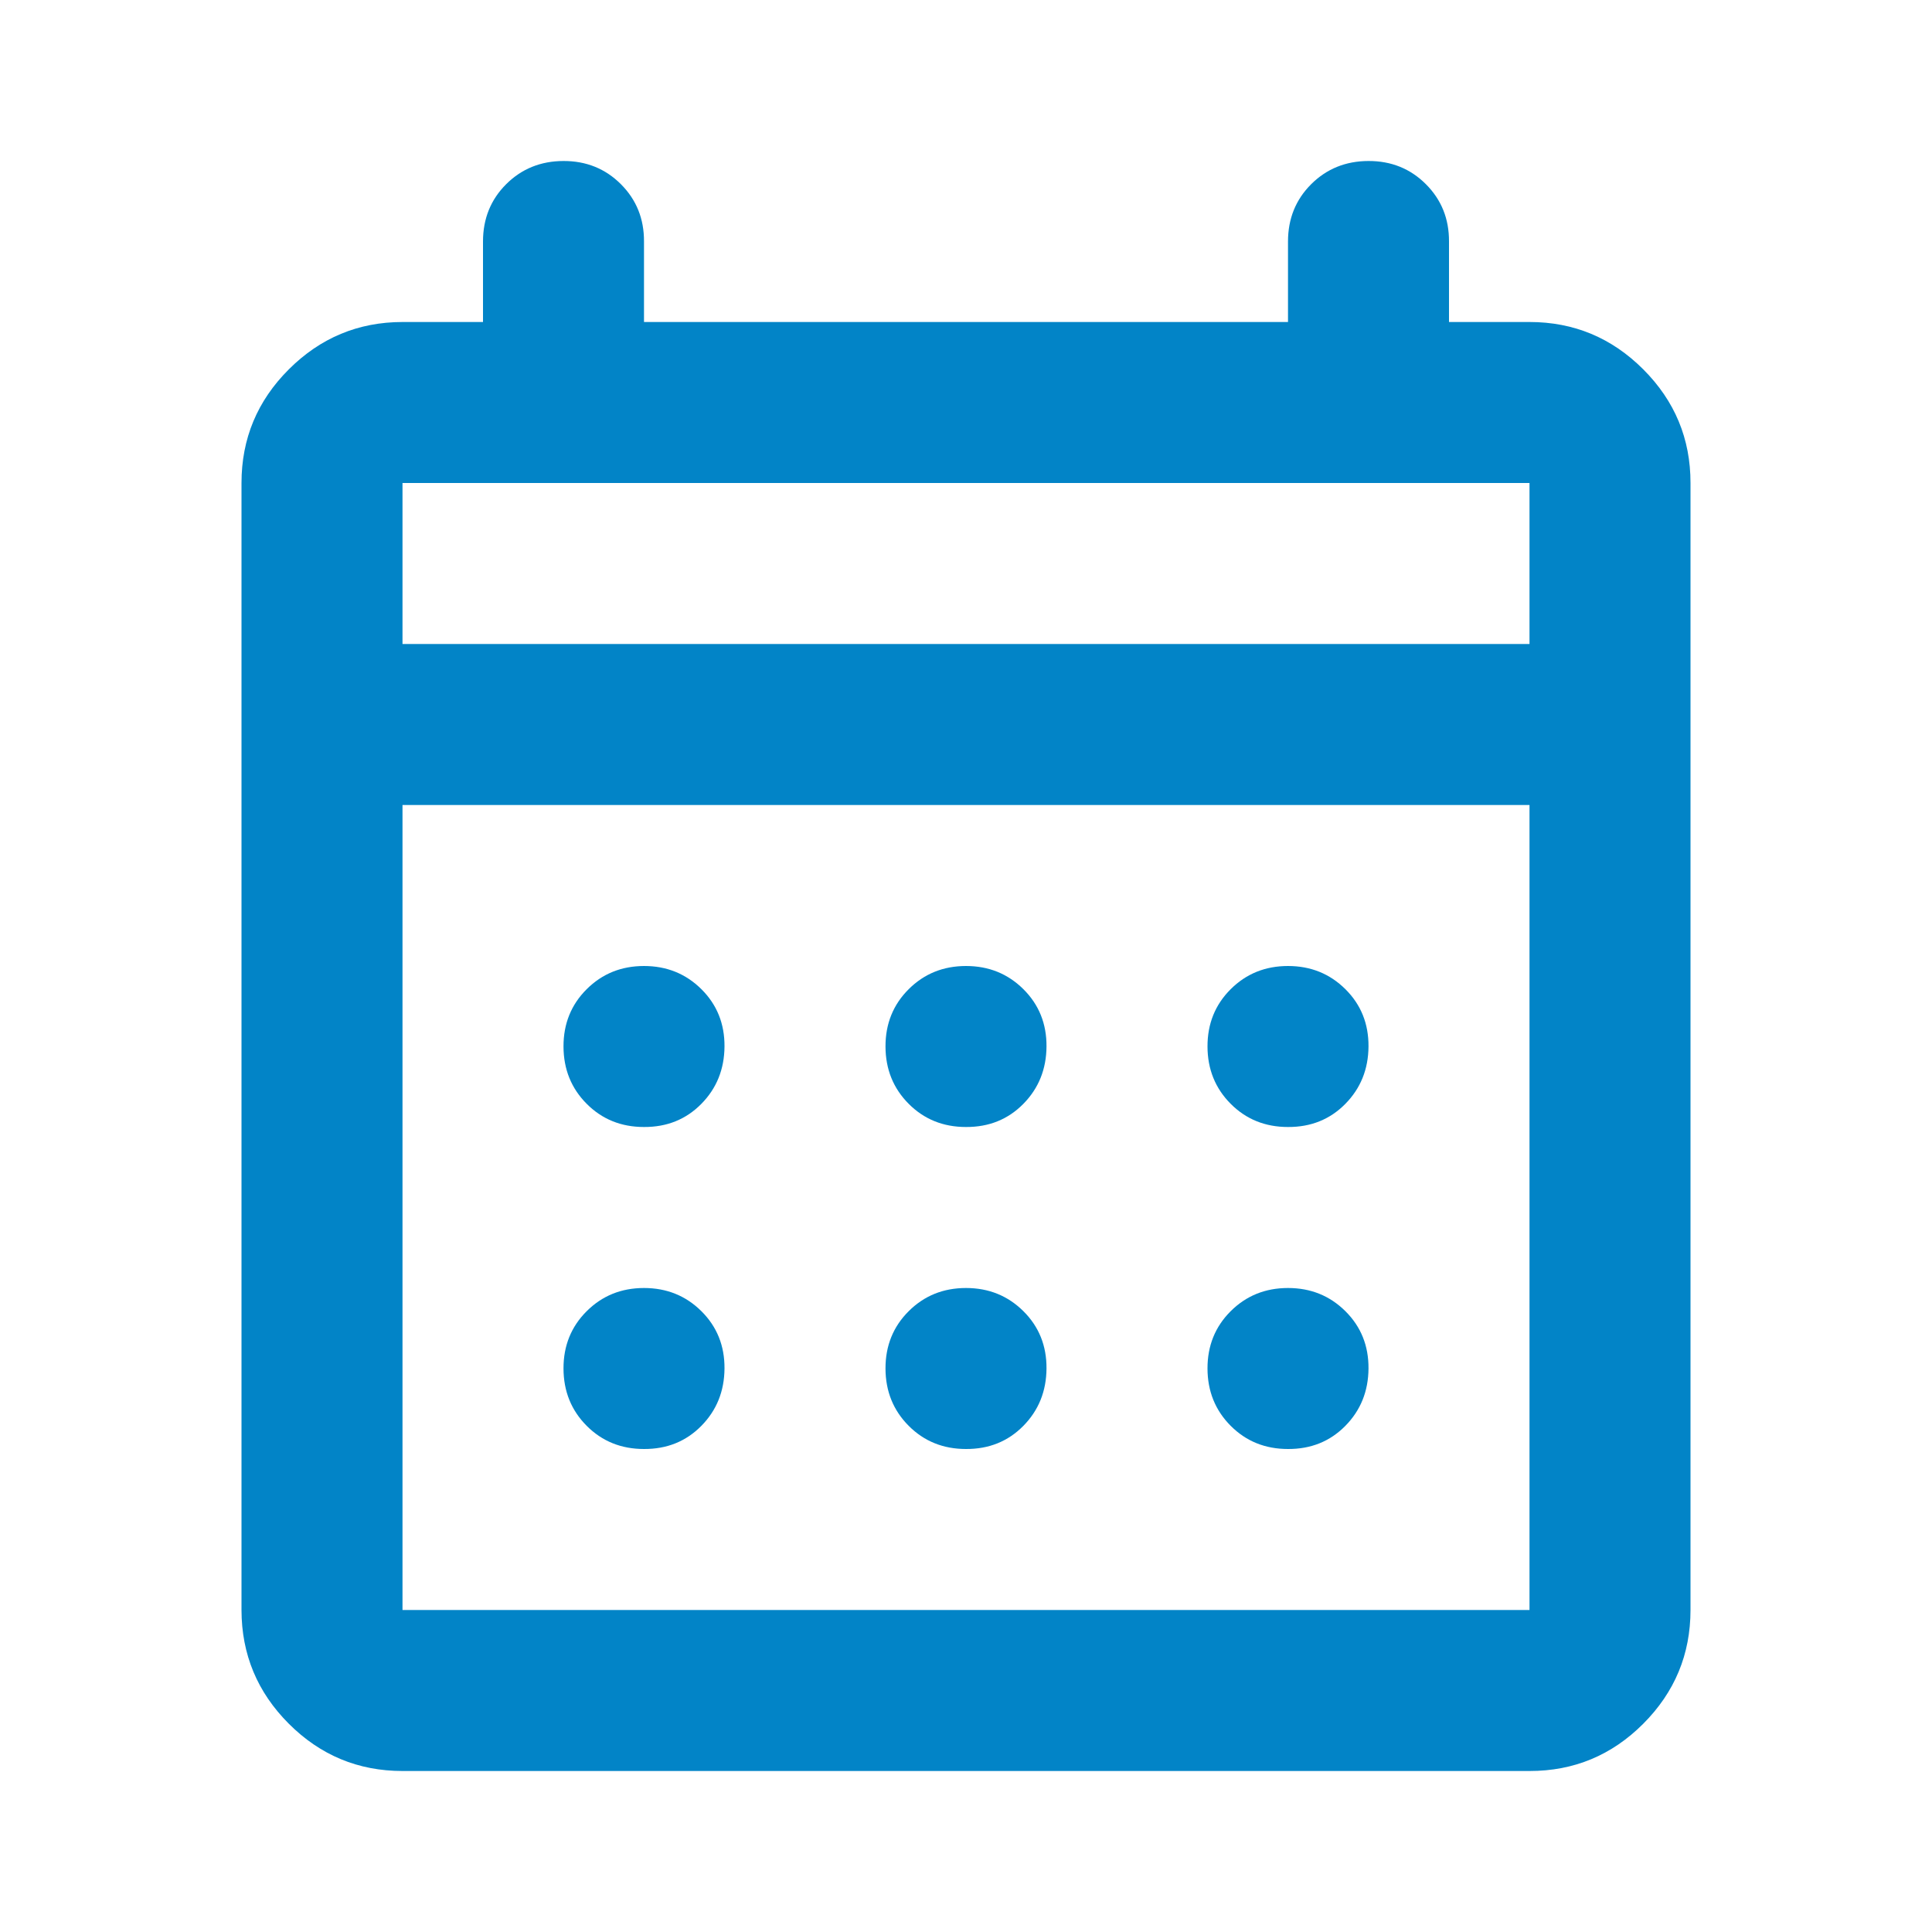
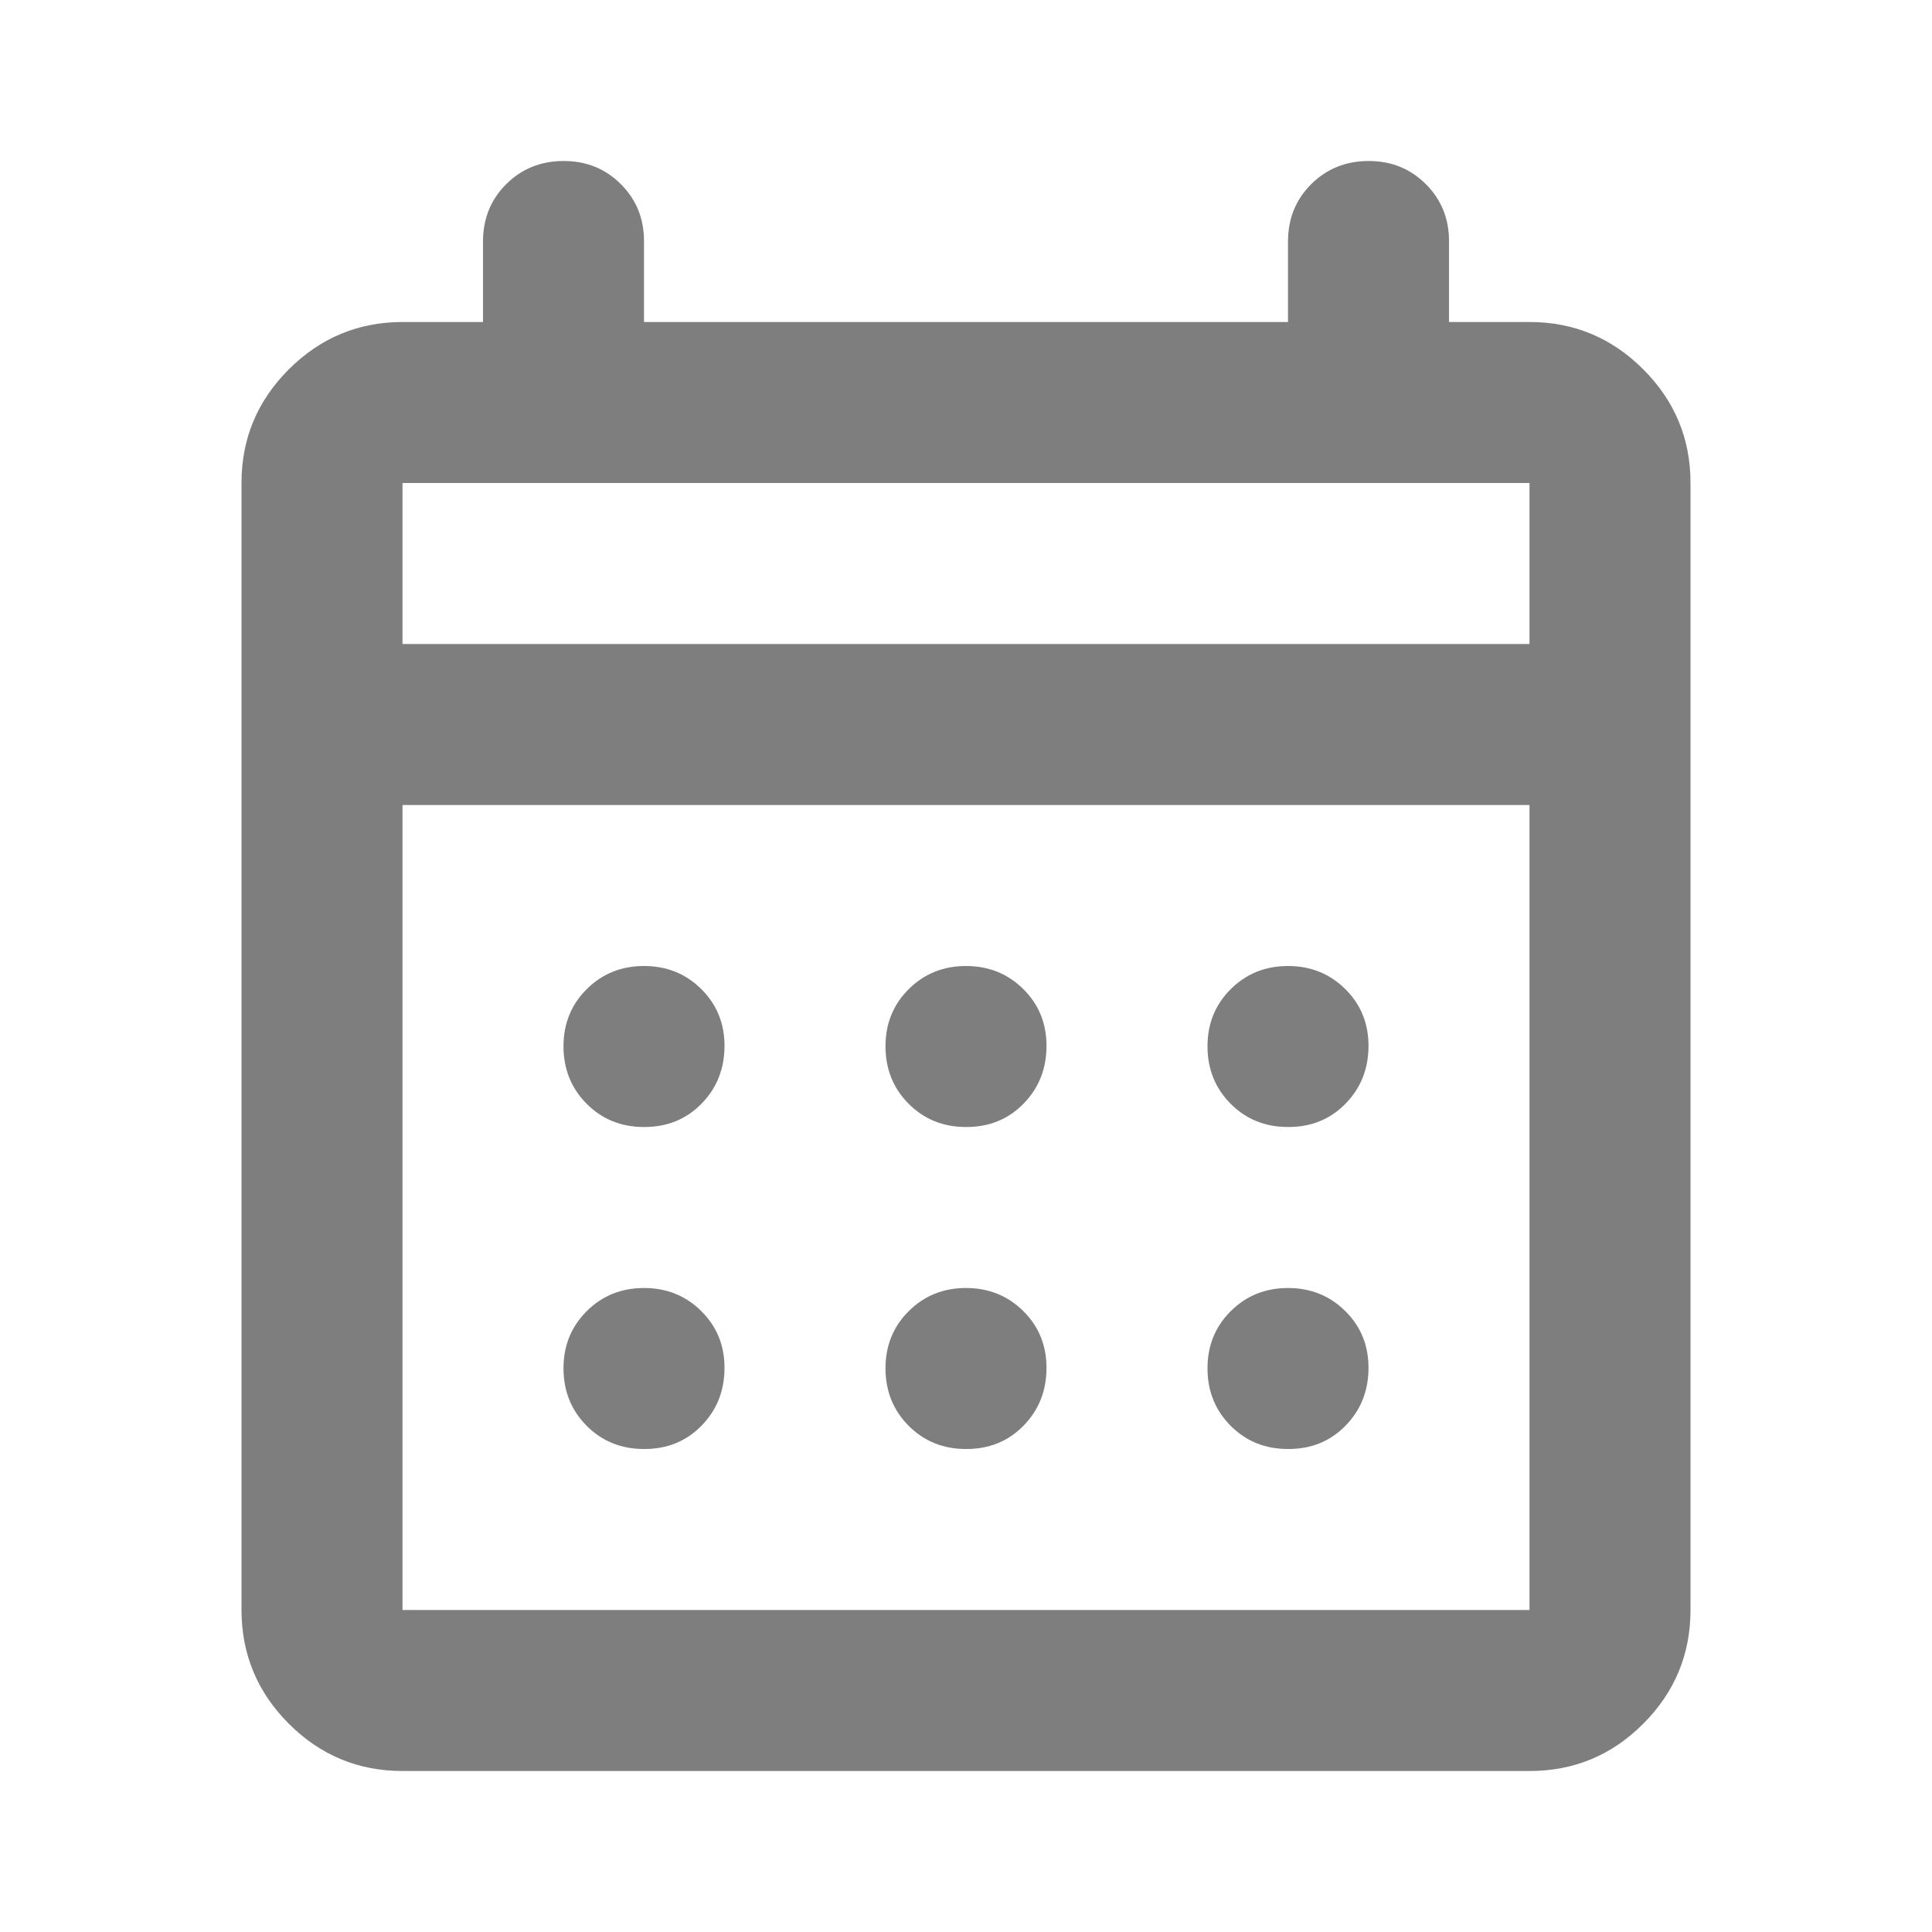
- <svg xmlns="http://www.w3.org/2000/svg" width="24" height="24" viewBox="0 0 24 24">
-   <path fill="#0284c7" d="M5 22q-.825 0-1.412-.587T3 20V6q0-.825.588-1.412T5 4h1V3q0-.425.288-.712T7 2t.713.288T8 3v1h8V3q0-.425.288-.712T17 2t.713.288T18 3v1h1q.825 0 1.413.588T21 6v14q0 .825-.587 1.413T19 22zm0-2h14V10H5zM5 8h14V6H5zm0 0V6zm7 6q-.425 0-.712-.288T11 13t.288-.712T12 12t.713.288T13 13t-.288.713T12 14m-4 0q-.425 0-.712-.288T7 13t.288-.712T8 12t.713.288T9 13t-.288.713T8 14m8 0q-.425 0-.712-.288T15 13t.288-.712T16 12t.713.288T17 13t-.288.713T16 14m-4 4q-.425 0-.712-.288T11 17t.288-.712T12 16t.713.288T13 17t-.288.713T12 18m-4 0q-.425 0-.712-.288T7 17t.288-.712T8 16t.713.288T9 17t-.288.713T8 18m8 0q-.425 0-.712-.288T15 17t.288-.712T16 16t.713.288T17 17t-.288.713T16 18" />
+ <svg xmlns="http://www.w3.org/2000/svg" width="18" height="18" viewBox="0 0 24 24">
+   <path fill=" #7e7e7e" d="M5 22q-.825 0-1.412-.587T3 20V6q0-.825.588-1.412T5 4h1V3q0-.425.288-.712T7 2t.713.288T8 3v1h8V3q0-.425.288-.712T17 2t.713.288T18 3v1h1q.825 0 1.413.588T21 6v14q0 .825-.587 1.413T19 22zm0-2h14V10H5zM5 8h14V6H5zm0 0V6zm7 6q-.425 0-.712-.288T11 13t.288-.712T12 12t.713.288T13 13t-.288.713T12 14m-4 0q-.425 0-.712-.288T7 13t.288-.712T8 12t.713.288T9 13t-.288.713T8 14m8 0q-.425 0-.712-.288T15 13t.288-.712T16 12t.713.288T17 13t-.288.713T16 14m-4 4q-.425 0-.712-.288T11 17t.288-.712T12 16t.713.288T13 17t-.288.713T12 18m-4 0q-.425 0-.712-.288T7 17t.288-.712T8 16t.713.288T9 17t-.288.713T8 18m8 0q-.425 0-.712-.288T15 17t.288-.712T16 16t.713.288T17 17t-.288.713T16 18" />
</svg>
